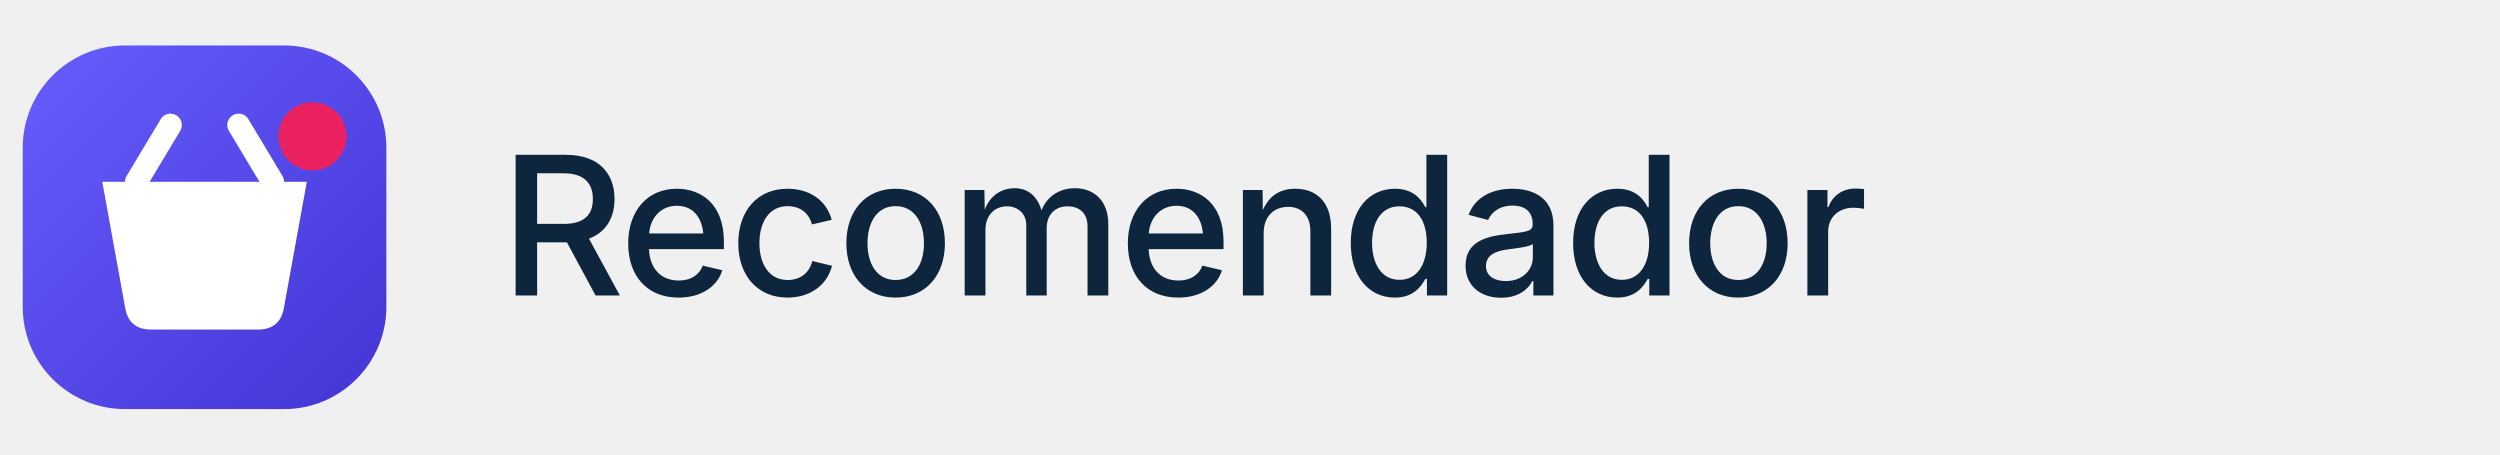
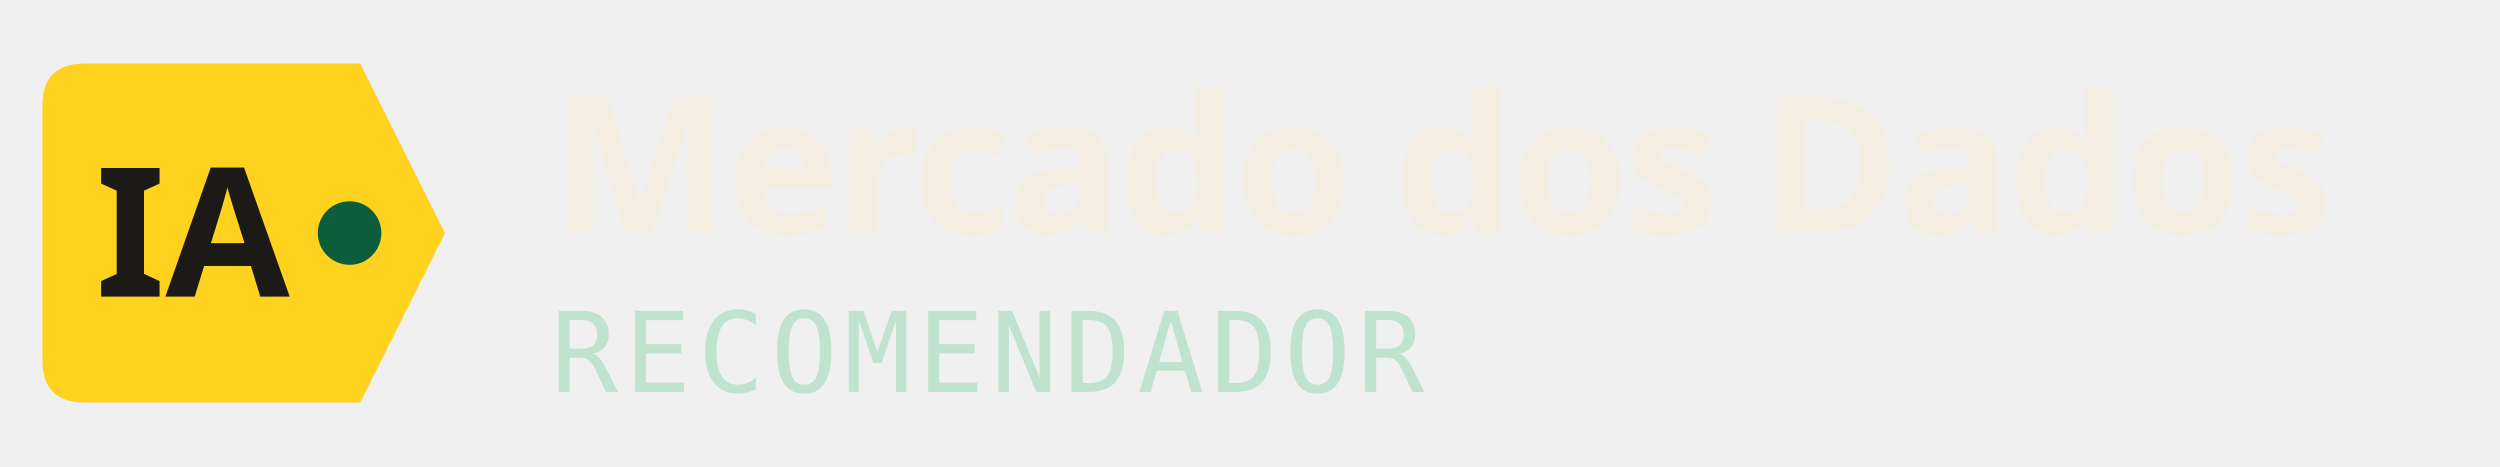
- <svg xmlns="http://www.w3.org/2000/svg" width="220" height="40" viewBox="0 0 220 40">
-   <defs>
-     <linearGradient id="g" x1="0" y1="0" x2="1" y2="1">
-       <stop offset="0" stop-color="#665efd" />
-       <stop offset="1" stop-color="#4434d4" />
-     </linearGradient>
-   </defs>
-   <rect x="2" y="4" width="32" height="32" rx="9" fill="url(#g)" />
-   <path d="M12 16 L15 11 M24 16 L21 11" stroke="#fff" stroke-width="2" stroke-linecap="round" fill="none" />
-   <path d="M9 16 H27 L25 27 Q24.7 29 22.7 29 H13.3 Q11.3 29 11 27 Z" fill="#fff" />
-   <circle cx="27.5" cy="12" r="3" fill="#ea2261" />
-   <text x="44" y="26" font-family="Inter, system-ui, sans-serif" font-size="17" font-weight="500" fill="#0d253d" letter-spacing="-0.3">Recomendador</text>
+ <svg xmlns="http://www.w3.org/2000/svg" width="236" height="44" viewBox="0 0 236 44">
+   <path d="M4 10 Q4 6 8 6 H34 L42 22 L34 38 H8 Q4 38 4 34 Z" fill="#ffd21f" />
+   <circle cx="33" cy="22" r="3" fill="#0b5d3b" />
+   <text x="9" y="28" font-family="Archivo, Arial Black, sans-serif" font-size="17" font-weight="900" fill="#1b1a17">IA</text>
+   <text x="52" y="22" font-family="Archivo, Arial Black, sans-serif" font-size="18" font-weight="900" fill="#f4eee2" letter-spacing="-0.4">Mercado dos Dados</text>
+   <text x="52" y="37" font-family="IBM Plex Mono, monospace" font-size="10.5" fill="#bfe3cf" letter-spacing="0.6">RECOMENDADOR</text>
</svg>
